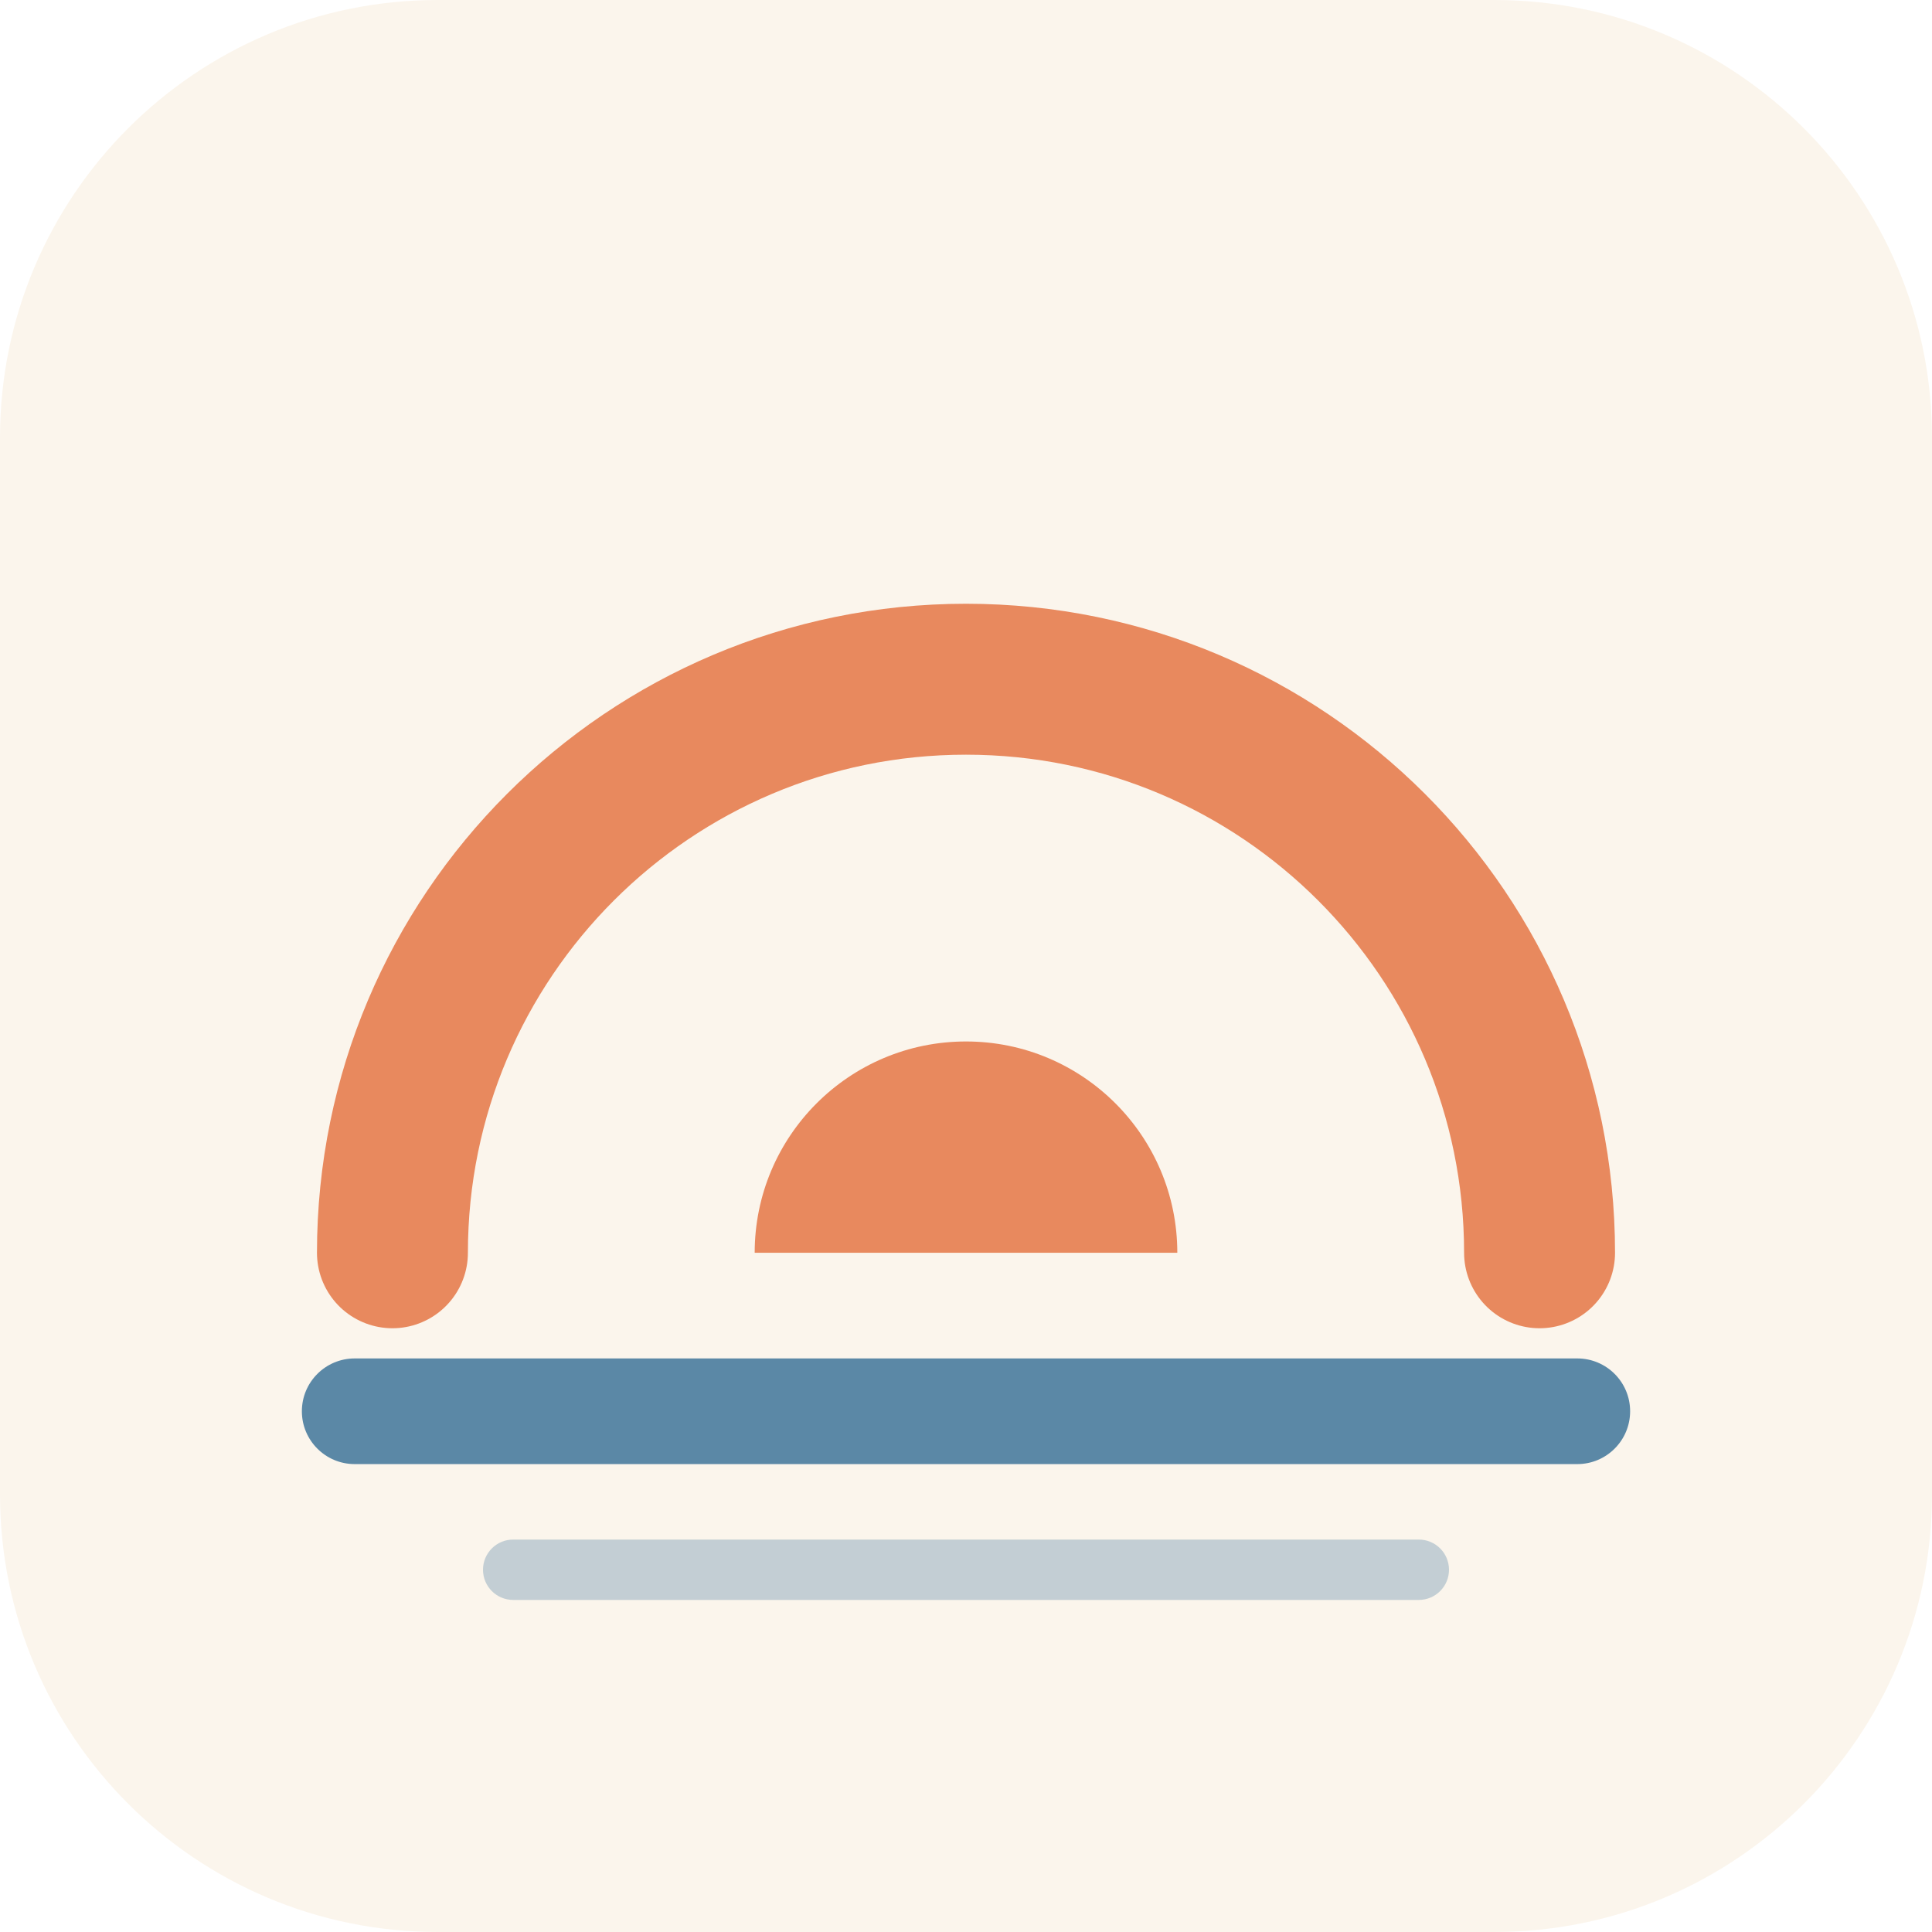
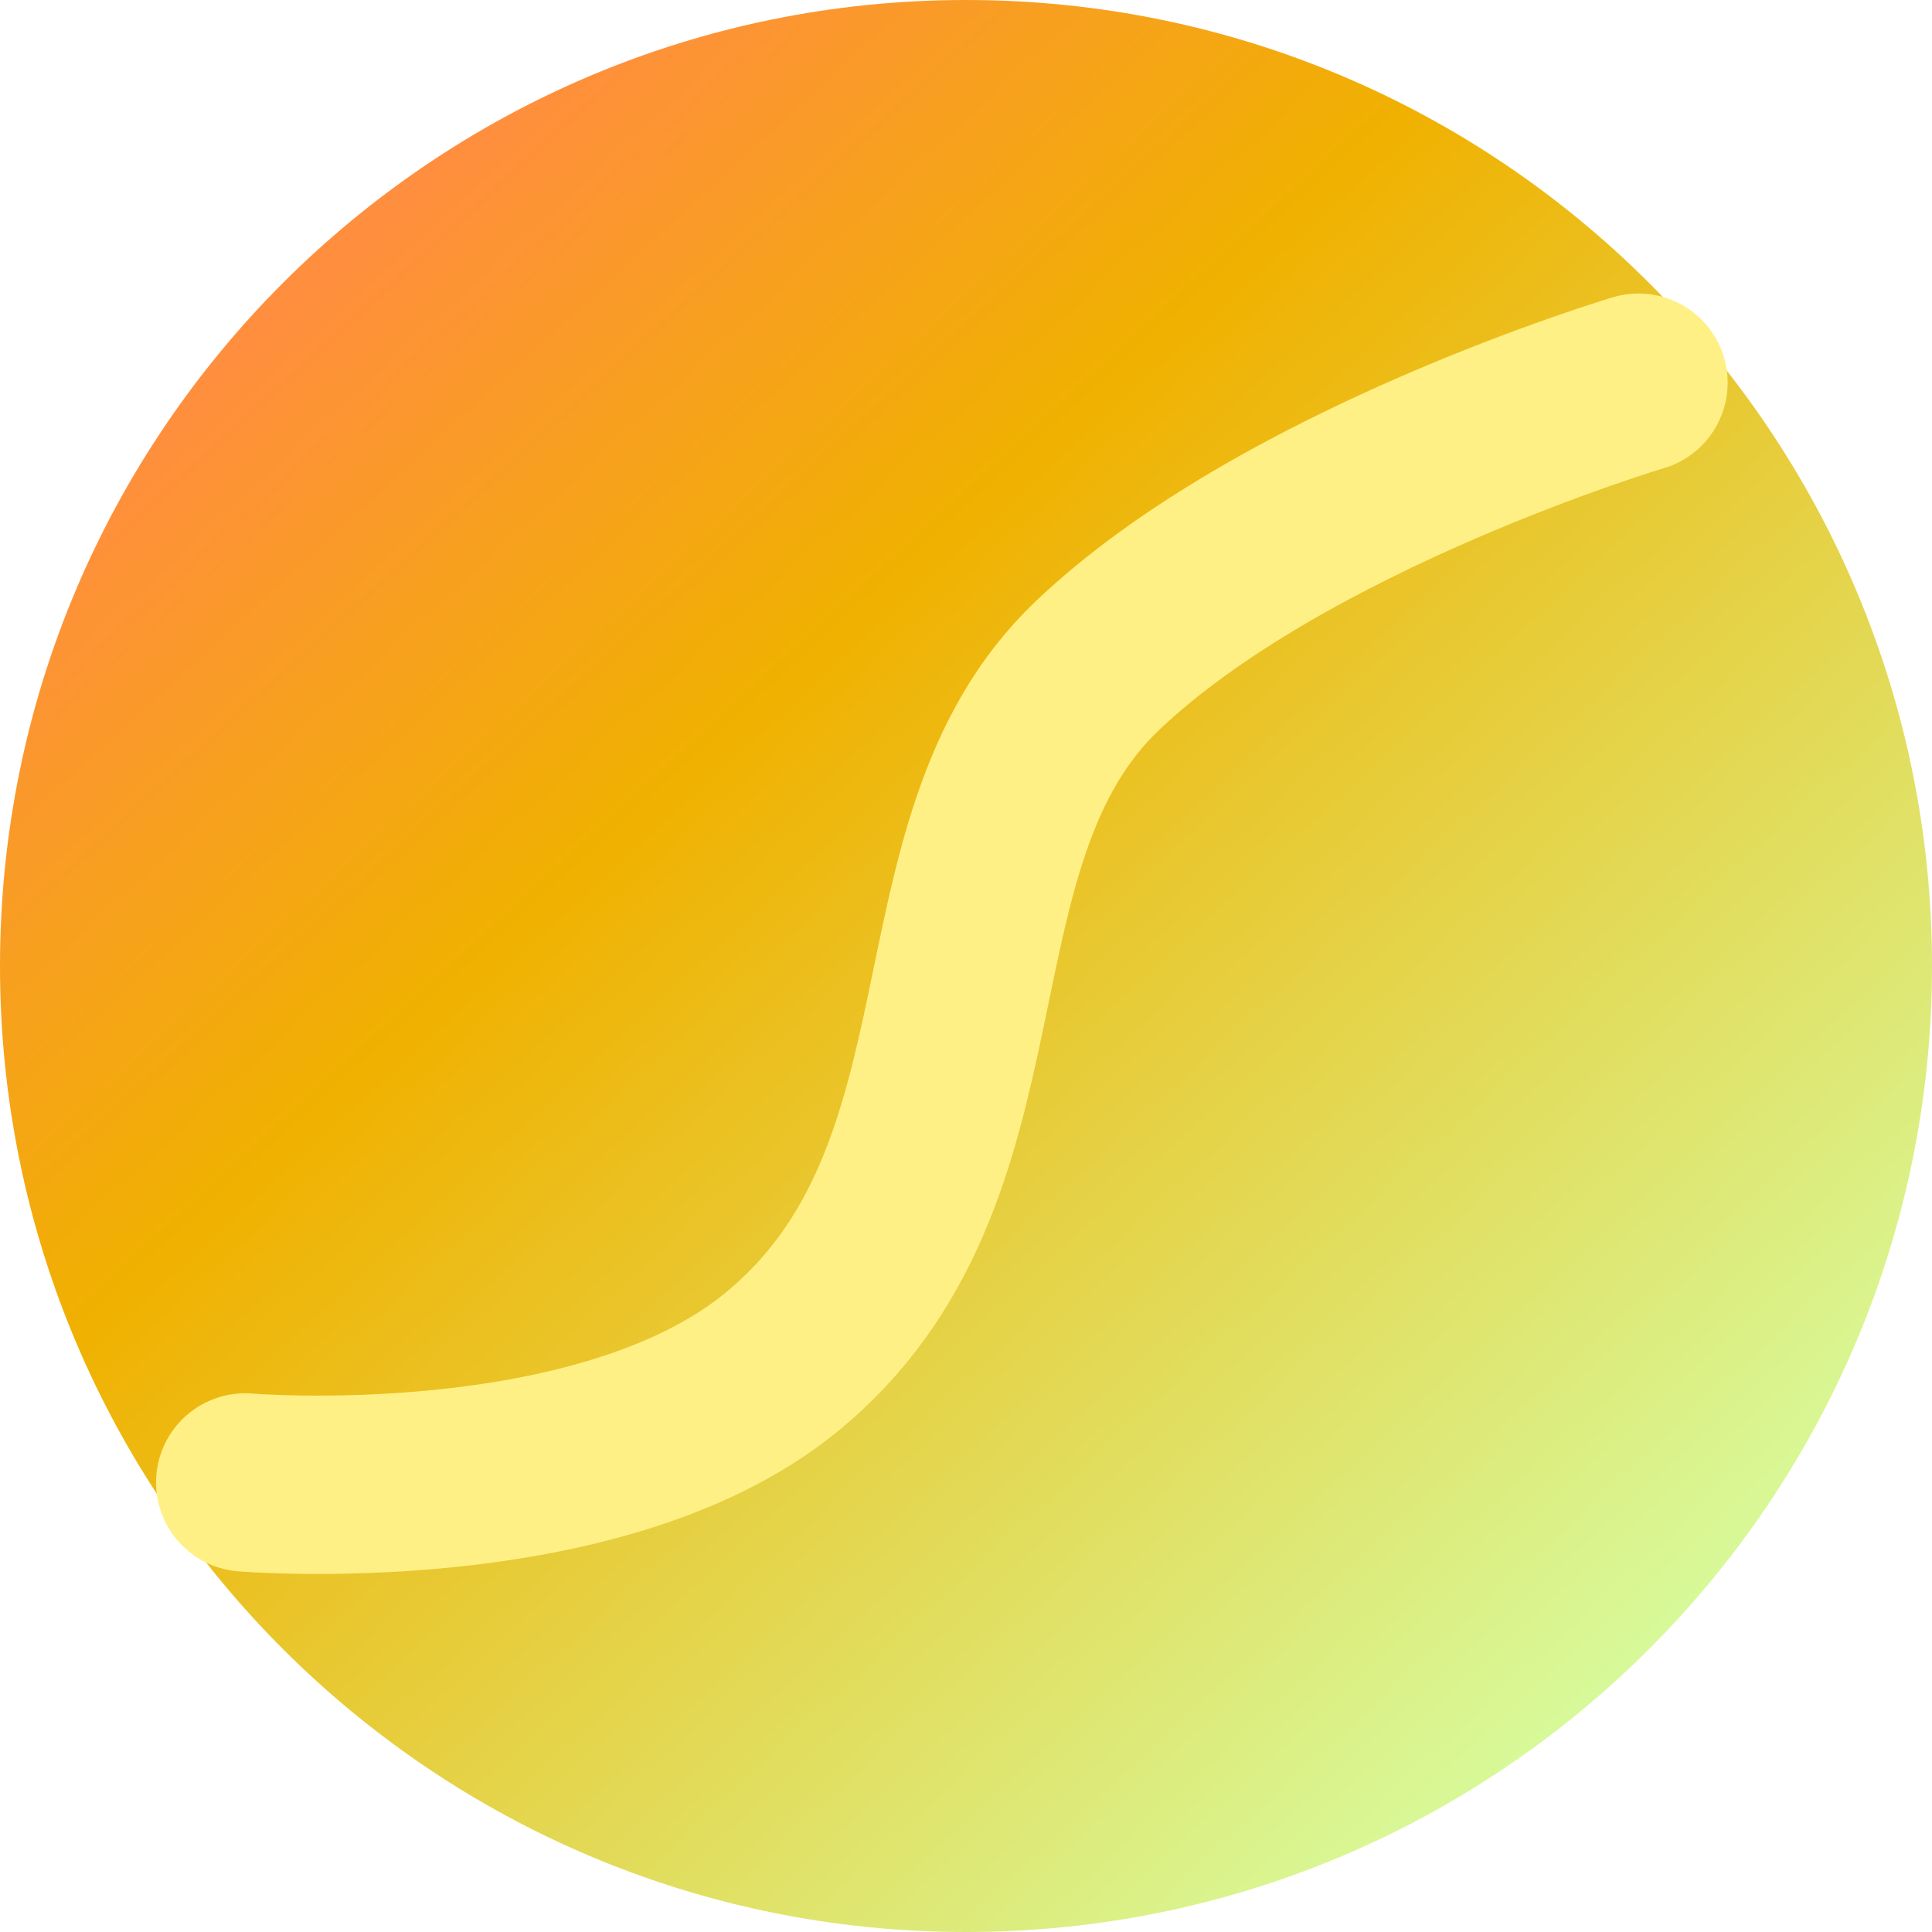
- <svg xmlns="http://www.w3.org/2000/svg" viewBox="0 0 256 256">
-   <rect width="256" height="256" rx="58" fill="#FBF5EC" />
-   <path d="M52 166 A76 76 0 0 1 204 166" fill="none" stroke="#E8895E" stroke-width="20" stroke-linecap="round" />
-   <path d="M100 166 A28 28 0 0 1 156 166 Z" fill="#E8895E" />
-   <rect x="40" y="180" width="176" height="14" rx="7" fill="#5B88A6" />
-   <rect x="64" y="204" width="128" height="8" rx="4" fill="#5B88A6" opacity="0.35" />
+ <svg xmlns="http://www.w3.org/2000/svg" width="260" height="260" viewBox="0 0 260 260" fill="none">
+   <circle cx="130" cy="130" r="130" fill="url(#paint0_linear_2005_11)" />
+   <path d="M220.5 51.5C220.5 51.5 172.668 65.759 147.635 89.624C122.602 113.488 136.249 158.201 104.912 183.517C80.254 203.436 33 199.5 33 199.5" stroke="#FFF085" stroke-width="24" stroke-linecap="round" />
+   <defs>
+     <linearGradient id="paint0_linear_2005_11" x1="48.5" y1="31.5" x2="222.5" y2="220.5" gradientUnits="userSpaceOnUse">
+       <stop stop-color="#ff8e3e" />
+       <stop offset="0.324" stop-color="#F0B100" />
+       <stop offset="1" stop-color="#D8F999" />
+     </linearGradient>
+   </defs>
</svg>
